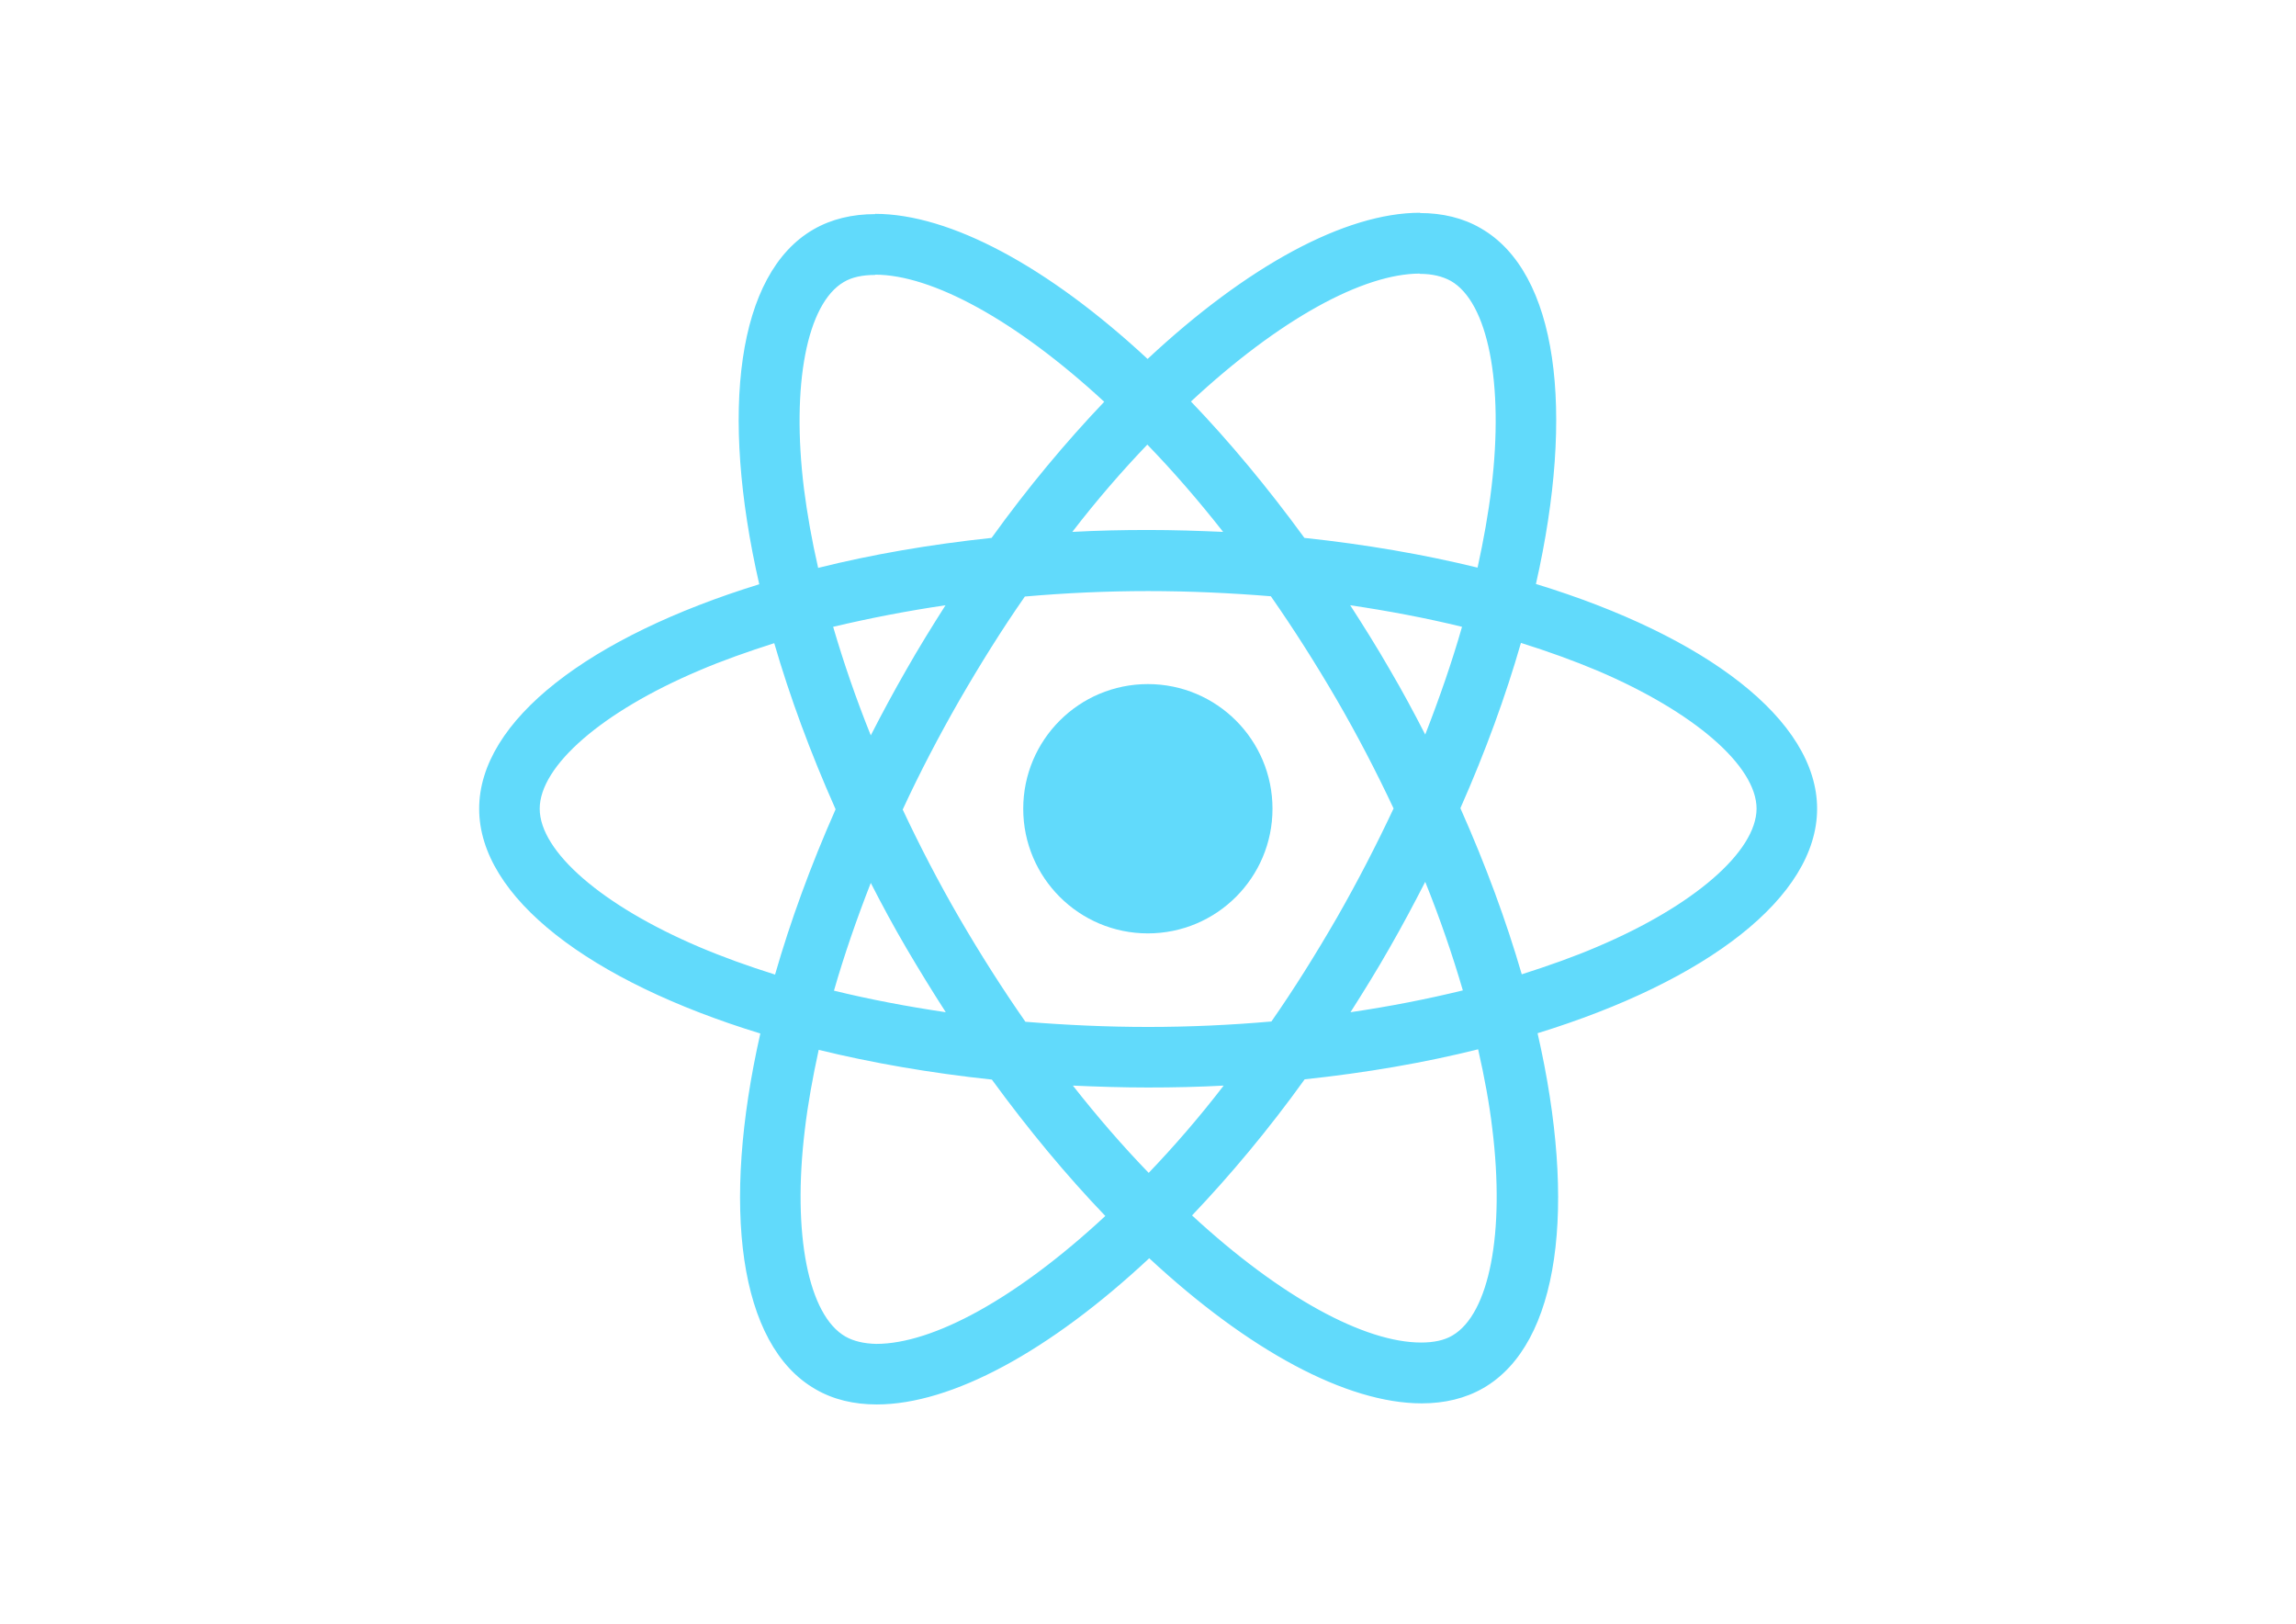
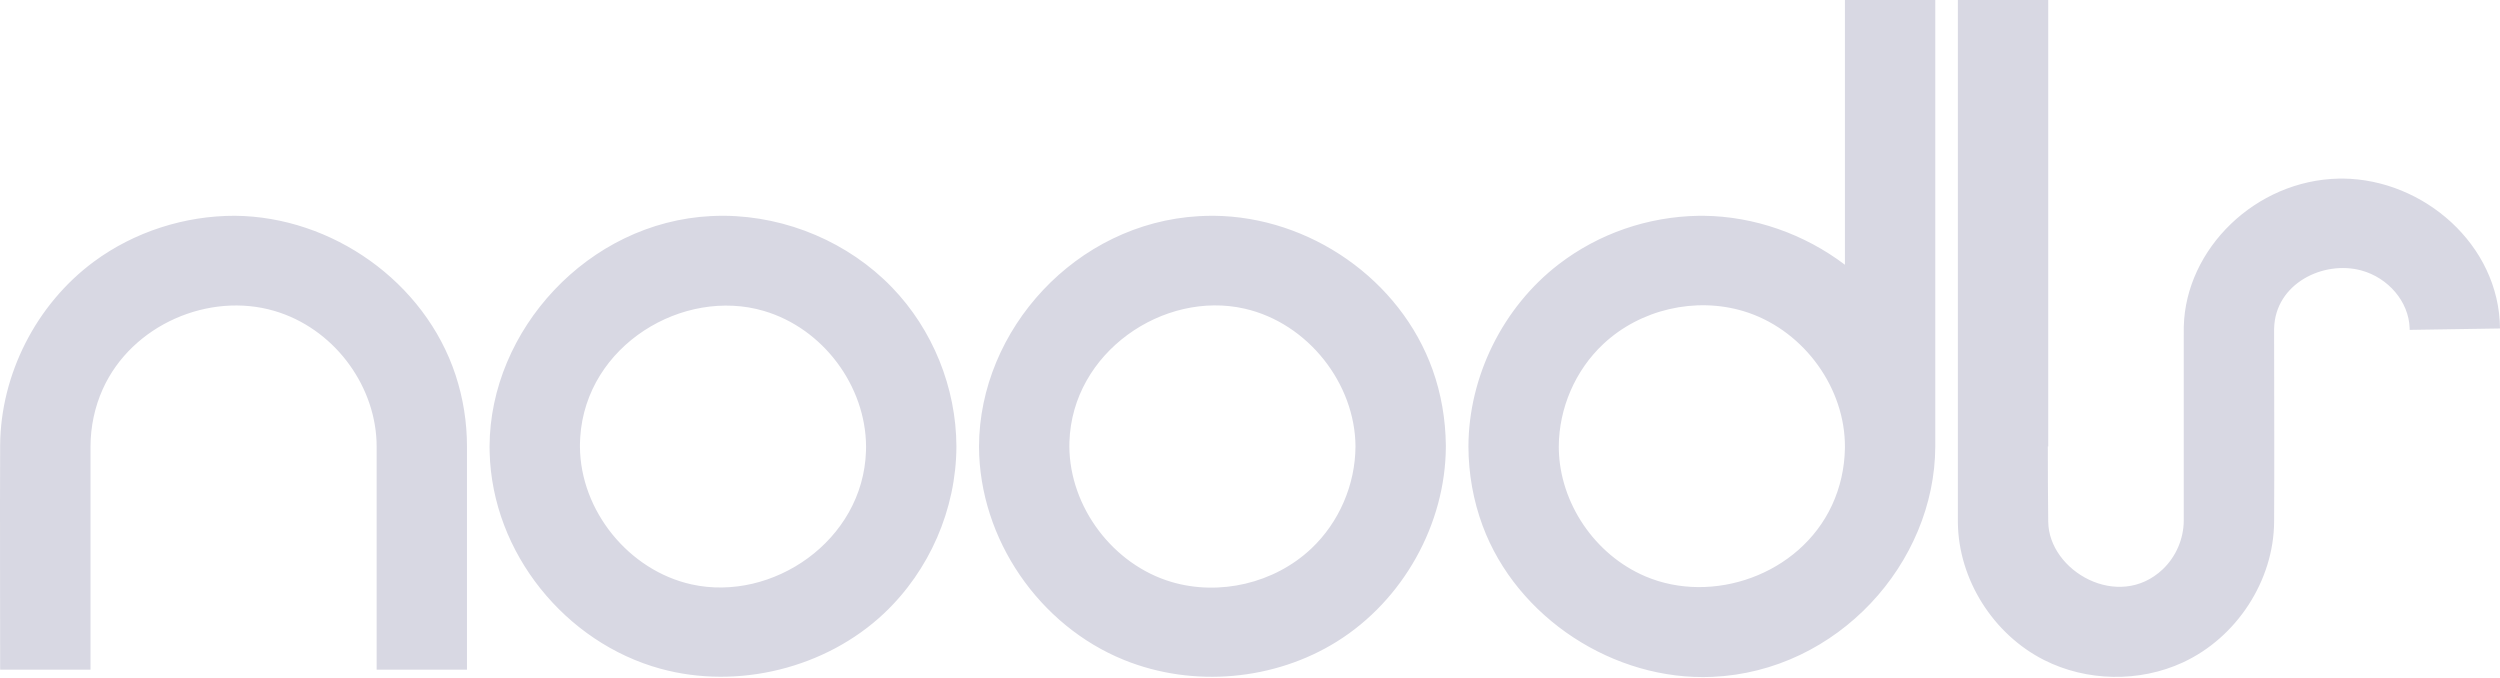
- <svg xmlns="http://www.w3.org/2000/svg" viewBox="0 0 841.9 595.3">
-   <g fill="#61DAFB">
-     <path d="M666.3 296.5c0-32.5-40.7-63.3-103.1-82.4 14.4-63.6 8-114.2-20.2-130.4-6.5-3.8-14.1-5.6-22.4-5.6v22.3c4.6 0 8.3.9 11.4 2.6 13.6 7.8 19.5 37.5 14.9 75.7-1.1 9.4-2.9 19.3-5.1 29.4-19.6-4.8-41-8.5-63.5-10.9-13.5-18.5-27.5-35.3-41.6-50 32.6-30.3 63.2-46.9 84-46.9V78c-27.5 0-63.5 19.6-99.9 53.6-36.4-33.8-72.4-53.2-99.9-53.2v22.3c20.7 0 51.4 16.5 84 46.6-14 14.7-28 31.4-41.3 49.9-22.6 2.4-44 6.1-63.6 11-2.3-10-4-19.7-5.2-29-4.7-38.2 1.1-67.9 14.6-75.8 3-1.8 6.9-2.6 11.5-2.6V78.5c-8.4 0-16 1.8-22.6 5.6-28.1 16.2-34.4 66.7-19.9 130.1-62.2 19.2-102.7 49.9-102.7 82.3 0 32.5 40.7 63.3 103.1 82.4-14.4 63.6-8 114.2 20.2 130.4 6.5 3.8 14.1 5.6 22.5 5.6 27.5 0 63.5-19.6 99.9-53.6 36.4 33.8 72.4 53.2 99.9 53.2 8.4 0 16-1.8 22.6-5.6 28.1-16.2 34.4-66.7 19.9-130.1 62-19.1 102.5-49.9 102.5-82.3zm-130.2-66.7c-3.7 12.9-8.3 26.2-13.5 39.5-4.1-8-8.4-16-13.1-24-4.6-8-9.5-15.8-14.4-23.4 14.2 2.1 27.9 4.7 41 7.9zm-45.8 106.5c-7.8 13.5-15.8 26.3-24.1 38.2-14.9 1.3-30 2-45.2 2-15.1 0-30.2-.7-45-1.9-8.3-11.9-16.4-24.6-24.2-38-7.6-13.1-14.5-26.4-20.8-39.8 6.2-13.4 13.2-26.8 20.7-39.9 7.8-13.5 15.8-26.3 24.1-38.2 14.9-1.3 30-2 45.2-2 15.1 0 30.2.7 45 1.9 8.3 11.9 16.4 24.6 24.2 38 7.6 13.1 14.5 26.4 20.8 39.8-6.3 13.4-13.2 26.8-20.7 39.9zm32.3-13c5.4 13.4 10 26.8 13.8 39.8-13.1 3.2-26.9 5.9-41.2 8 4.9-7.7 9.8-15.6 14.4-23.7 4.6-8 8.9-16.1 13-24.1zM421.2 430c-9.3-9.6-18.6-20.3-27.8-32 9 .4 18.2.7 27.5.7 9.4 0 18.7-.2 27.8-.7-9 11.7-18.3 22.4-27.5 32zm-74.4-58.9c-14.2-2.1-27.9-4.7-41-7.9 3.7-12.9 8.3-26.2 13.5-39.5 4.1 8 8.4 16 13.1 24 4.7 8 9.5 15.8 14.4 23.4zM420.7 163c9.3 9.6 18.6 20.3 27.8 32-9-.4-18.2-.7-27.5-.7-9.4 0-18.7.2-27.8.7 9-11.7 18.3-22.4 27.5-32zm-74 58.9c-4.9 7.7-9.8 15.6-14.4 23.7-4.6 8-8.9 16-13 24-5.4-13.4-10-26.8-13.8-39.8 13.1-3.1 26.9-5.8 41.2-7.9zm-90.5 125.2c-35.4-15.1-58.3-34.9-58.3-50.6 0-15.7 22.9-35.6 58.3-50.6 8.6-3.7 18-7 27.7-10.1 5.7 19.6 13.2 40 22.5 60.9-9.2 20.8-16.6 41.1-22.2 60.6-9.9-3.1-19.3-6.5-28-10.2zM310 490c-13.6-7.8-19.5-37.5-14.9-75.7 1.1-9.4 2.9-19.3 5.1-29.4 19.6 4.8 41 8.5 63.5 10.9 13.5 18.5 27.5 35.3 41.6 50-32.6 30.3-63.2 46.9-84 46.9-4.5-.1-8.3-1-11.3-2.7zm237.2-76.2c4.7 38.2-1.1 67.9-14.6 75.8-3 1.8-6.9 2.6-11.5 2.6-20.7 0-51.4-16.5-84-46.6 14-14.7 28-31.4 41.3-49.9 22.6-2.4 44-6.1 63.6-11 2.3 10.1 4.1 19.8 5.2 29.1zm38.5-66.7c-8.6 3.7-18 7-27.7 10.1-5.7-19.6-13.2-40-22.5-60.9 9.2-20.8 16.6-41.1 22.2-60.6 9.9 3.1 19.3 6.5 28.1 10.2 35.4 15.1 58.3 34.9 58.3 50.6-.1 15.7-23 35.6-58.4 50.6zM320.8 78.4z" />
-     <circle cx="420.9" cy="296.5" r="45.7" />
-     <path d="M520.5 78.1z" />
+ <svg xmlns="http://www.w3.org/2000/svg" width="144px" height="39px" viewBox="0 0 144 39" version="1.1">
+   <defs />
+   <g id="Landing-Page" stroke="none" stroke-width="1" fill="none" fill-rule="evenodd">
+     <g transform="translate(-128, -104)" id="Logo/Noodlr" fill="#D8D8E3">
+       <path d="M234.268,119.25 L234.268,104 L239.472,104 C239.472,112.573 239.472,121.146 239.472,129.719 C239.45,136.43 233.856,142.671 226.631,142.988 C220.974,143.236 215.367,139.59 213.399,134.282 C212.859,132.826 212.587,131.281 212.582,129.724 L212.582,129.705 C212.597,125.685 214.562,121.692 217.79,119.216 C220.076,117.463 222.904,116.475 225.854,116.43 C225.94,116.429 226.027,116.429 226.113,116.429 C229.047,116.457 231.943,117.487 234.268,119.25 Z M245.978,121.143 L245.978,121.143 L245.978,121.181 L245.978,129.715 L245.955,129.715 C245.955,131.161 245.961,132.608 245.978,134.054 C246.012,136.902 250.028,139.199 252.57,136.795 C253.336,136.071 253.778,135.038 253.784,133.993 L253.784,123.286 L253.785,123.286 L253.785,122.93 C253.785,122.87 253.785,122.87 253.786,122.809 C253.897,118.337 257.91,114.385 262.719,114.288 C262.796,114.286 262.873,114.286 262.95,114.286 C267.578,114.326 271.96,118.084 272,122.92 C272,122.92 266.796,123.001 266.796,123.001 C266.796,122.966 266.795,122.931 266.795,122.896 C266.744,121.368 265.559,120.001 264.017,119.579 C261.834,118.981 259.053,120.33 258.99,122.914 C258.989,122.933 258.989,122.933 258.989,122.951 L258.989,123.667 C258.99,127.131 259.009,130.594 258.989,134.057 C258.969,137.438 256.84,140.722 253.731,142.158 C251.226,143.316 248.186,143.258 245.732,142.014 C242.801,140.528 240.812,137.369 240.774,134.114 C240.774,134.114 240.773,134.008 240.773,134.008 L240.773,129.715 L240.773,129.715 L240.773,104 L245.978,104 L245.978,121.143 Z M184.391,129.725 L184.391,129.705 C184.417,122.993 189.974,116.851 197.06,116.451 C197.347,116.435 197.635,116.428 197.922,116.429 C203.418,116.482 208.657,120.085 210.519,125.301 C211.015,126.689 211.263,128.165 211.28,129.626 L211.281,129.705 L211.281,129.725 C211.263,134.186 208.825,138.568 205.013,140.949 C201.425,143.191 196.742,143.63 192.753,142.017 C187.859,140.039 184.412,135.051 184.391,129.725 Z M156.199,129.725 L156.199,129.705 C156.225,123.033 161.856,116.801 168.955,116.446 C169.213,116.433 169.472,116.429 169.731,116.429 C173.341,116.464 176.883,117.973 179.373,120.547 C181.728,122.983 183.076,126.327 183.089,129.705 L183.089,129.725 C183.075,133.332 181.537,136.862 178.921,139.33 C175.572,142.488 170.506,143.741 166.046,142.519 C160.58,141.021 156.353,135.865 156.204,130.056 C156.201,129.946 156.2,129.836 156.199,129.725 Z M133.213,142.573 L128.008,142.573 C128.008,138.258 127.99,133.944 128.008,129.629 C128.043,125.564 130.077,121.535 133.408,119.071 C135.735,117.351 138.648,116.42 141.54,116.429 C147.112,116.482 152.468,120.214 154.243,125.61 C154.678,126.933 154.898,128.324 154.898,129.715 L154.898,129.715 L154.898,142.573 L149.694,142.573 L149.694,129.715 L149.694,129.715 C149.694,129.61 149.691,129.505 149.688,129.401 C149.542,126.059 147.163,122.897 143.806,121.909 C140.052,120.804 135.596,122.694 133.919,126.413 C133.452,127.449 133.217,128.581 133.213,129.721 L133.213,142.573 Z M206.076,129.716 C206.058,126.102 203.346,122.615 199.697,121.78 C195.022,120.712 189.761,124.288 189.599,129.45 C189.597,129.538 189.595,129.626 189.595,129.714 C189.613,133.212 192.115,136.53 195.483,137.522 C198.238,138.333 201.394,137.607 203.521,135.607 C205.132,134.092 206.065,131.92 206.076,129.716 Z M177.885,129.716 C177.867,126.245 175.425,122.917 171.997,121.909 C167.359,120.544 161.758,123.872 161.421,129.189 C161.406,129.416 161.404,129.655 161.404,129.712 C161.422,133.43 164.229,136.863 167.832,137.661 C172.49,138.693 177.719,135.143 177.881,129.98 C177.884,129.892 177.884,129.804 177.885,129.716 Z M234.267,129.715 L234.267,129.715 C234.267,129.535 234.265,129.526 234.263,129.45 C234.143,126.078 231.708,122.91 228.428,121.923 C225.659,121.09 222.481,121.812 220.342,123.823 C218.733,125.335 217.8,127.506 217.786,129.707 C217.787,129.764 217.787,129.82 217.788,129.876 C217.85,132.953 219.836,135.948 222.777,137.2 C226.624,138.837 231.647,137.128 233.52,133.107 C233.998,132.08 234.248,130.958 234.267,129.82 L234.267,129.715 Z" />
+     </g>
  </g>
</svg>
